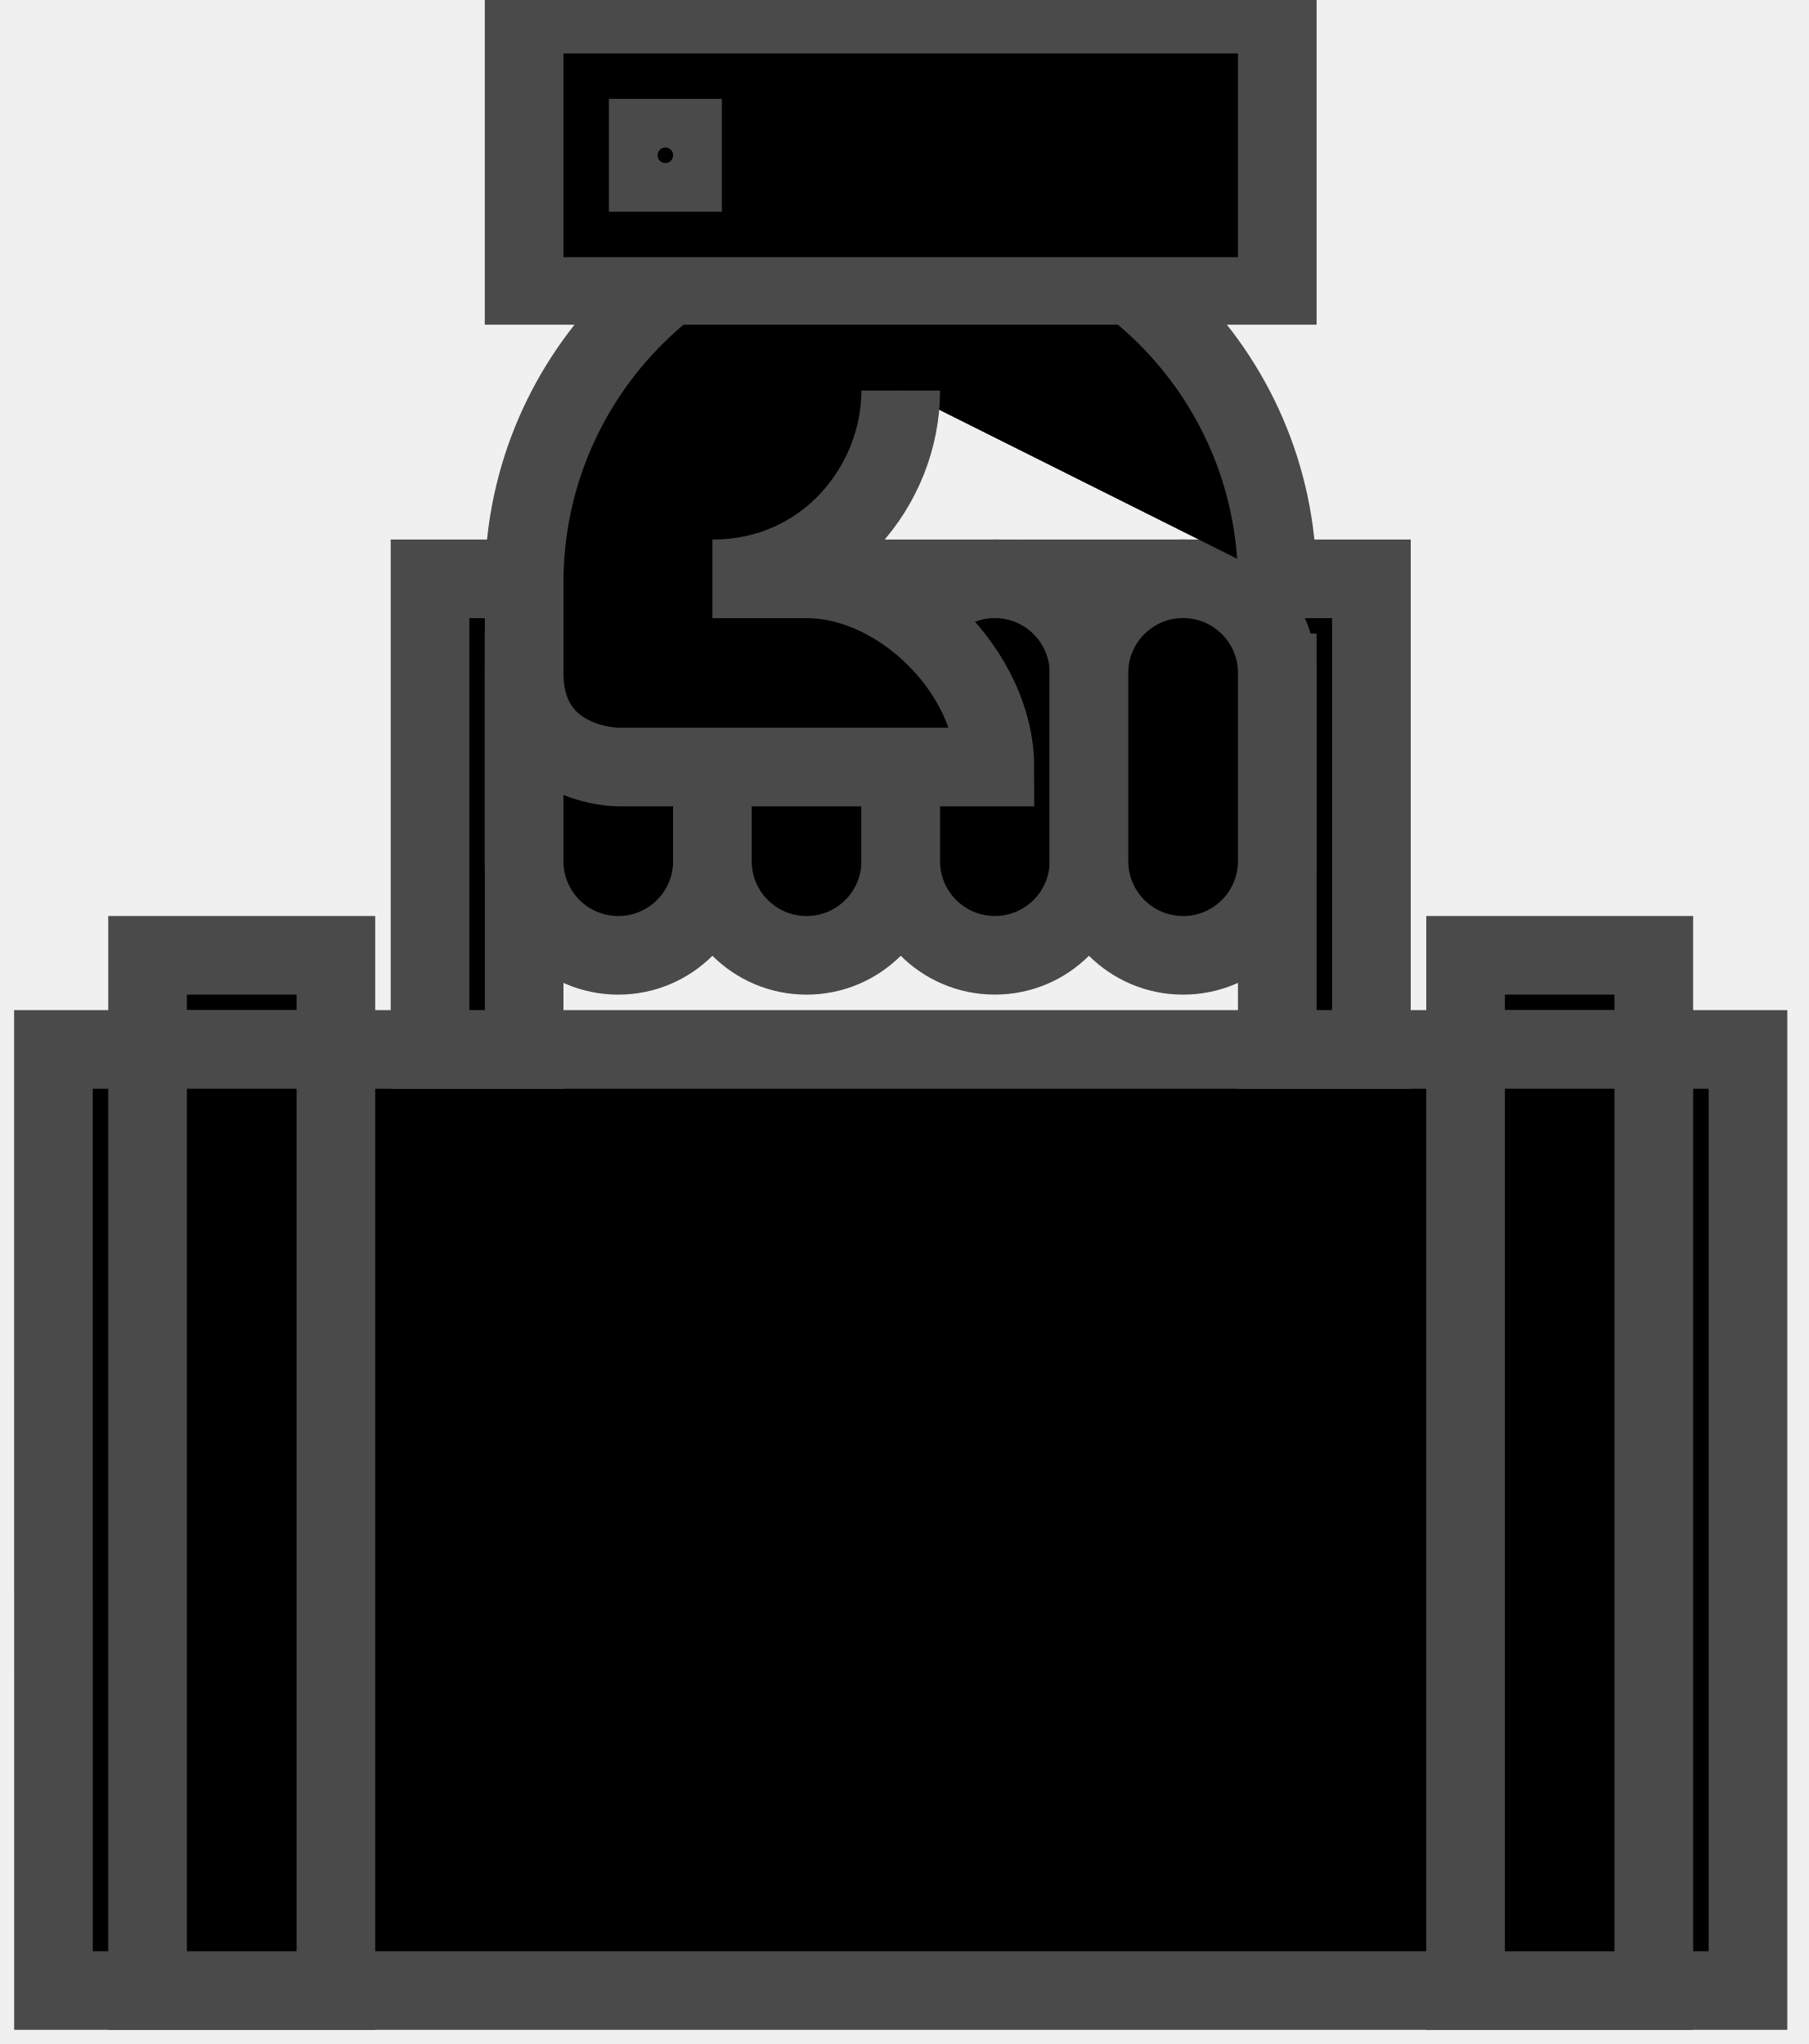
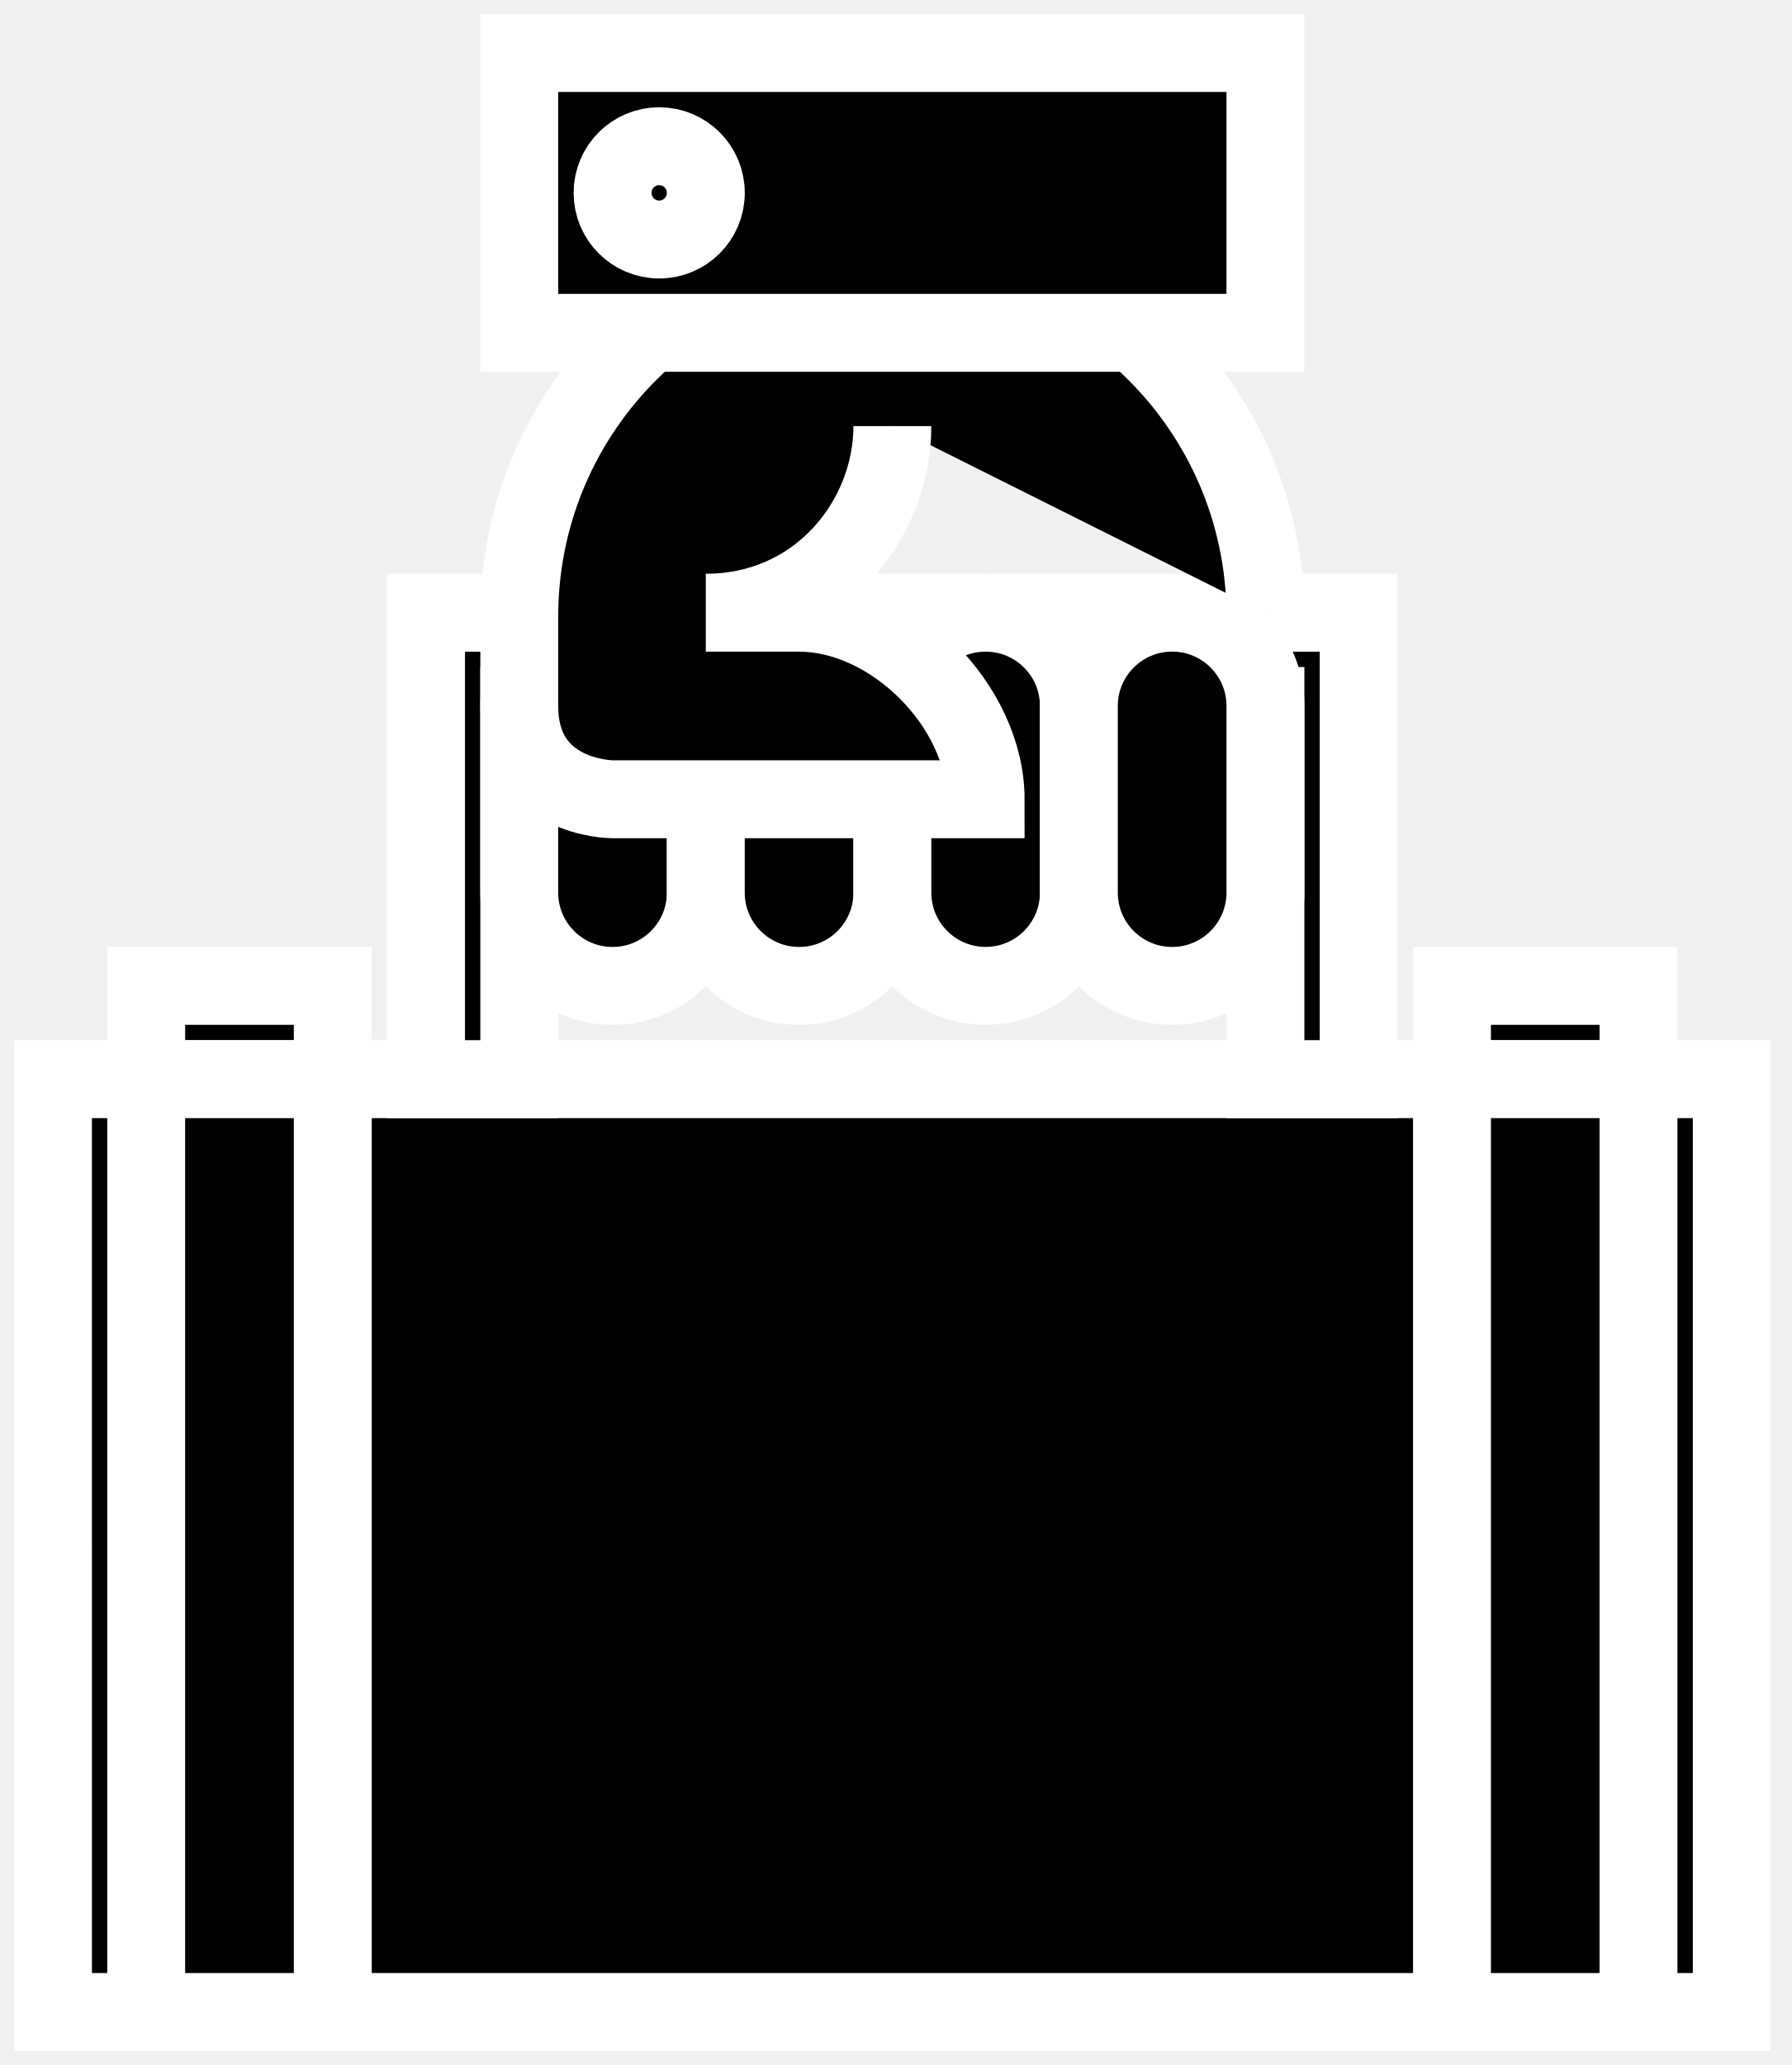
- <svg xmlns="http://www.w3.org/2000/svg" xmlns:xlink="http://www.w3.org/1999/xlink" width="46" height="52" viewBox="0 0 46 52">
-   <defs>
-     <path id="a" d="M0 51h43.817V0H0z" />
-   </defs>
-   <g fill="none" fill-rule="evenodd" transform="translate(1)">
-     <path fill="#000" d="M.36 50.642h43.097V26.697H.359z" />
-     <path stroke="#4A4A4A" stroke-width="2" d="M.36 50.64h43.098V26.698H.359z" />
-     <path fill="#000" d="M2.753 26.697h4.79v-2.394h-4.79z" />
-     <path stroke="#4A4A4A" stroke-width="2" d="M2.753 26.697h4.79v-2.394h-4.79z" />
-     <path fill="#000" d="M2.753 50.642h4.79V26.697h-4.79z" />
-     <path stroke="#4A4A4A" stroke-width="2" d="M2.753 50.64h4.79V26.698h-4.79z" />
-     <path fill="#000" d="M36.275 26.697h4.788v-2.394h-4.788z" />
-     <path stroke="#4A4A4A" stroke-width="2" d="M36.275 26.697h4.788v-2.394h-4.788z" />
-     <path fill="#000" d="M36.275 50.642h4.788V26.697h-4.788z" />
-     <path stroke="#4A4A4A" stroke-width="2" d="M36.275 50.64h4.788V26.698h-4.788z" />
-     <path fill="#000" d="M9.937 14.726v11.971h2.394V17.12h19.155v9.577h2.394V14.726z" />
-     <path stroke="#4A4A4A" stroke-width="2" d="M9.937 14.726v11.971h2.394V17.12h19.155v9.577h2.394V14.726z" />
-     <path fill="#000" d="M12.33 21.909a2.395 2.395 0 0 0 4.79 0v-4.79a2.394 2.394 0 1 0-4.79 0v4.79z" />
-     <path stroke="#4A4A4A" stroke-width="2" d="M12.33 21.909a2.395 2.395 0 0 0 4.79 0v-4.79a2.394 2.394 0 1 0-4.79 0v4.79z" />
-     <path fill="#000" d="M21.909 21.909a2.394 2.394 0 1 1-4.79 0v-4.79a2.394 2.394 0 1 1 4.79 0v4.79z" />
-     <path stroke="#4A4A4A" stroke-width="2" d="M21.909 21.909a2.394 2.394 0 1 1-4.79 0v-4.79a2.394 2.394 0 1 1 4.79 0v4.79z" />
-     <path fill="#000" d="M26.697 21.909a2.394 2.394 0 1 1-4.788 0v-4.79a2.394 2.394 0 1 1 4.788 0v4.79z" />
-     <path stroke="#4A4A4A" stroke-width="2" d="M26.697 21.909a2.394 2.394 0 1 1-4.788 0v-4.79a2.394 2.394 0 1 1 4.788 0v4.79z" />
-     <path fill="#000" d="M31.486 21.909a2.394 2.394 0 1 1-4.79 0v-4.79a2.395 2.395 0 0 1 4.79 0v4.79z" />
-     <path stroke="#4A4A4A" stroke-width="2" d="M31.486 21.909a2.394 2.394 0 1 1-4.79 0v-4.79a2.395 2.395 0 0 1 4.79 0v4.79z" />
-     <path fill="#000" d="M21.909 9.937c0 2.394-1.88 4.789-4.79 4.789h2.395c2.395 0 4.789 2.394 4.789 4.788h-9.578s-2.394 0-2.394-2.394v-2.394a9.578 9.578 0 0 1 19.155 0" />
-     <path stroke="#4A4A4A" stroke-width="2" d="M21.909 9.937c0 2.394-1.88 4.789-4.79 4.789h2.395c2.395 0 4.789 2.394 4.789 4.788h-9.578s-2.394 0-2.394-2.394v-2.394a9.578 9.578 0 0 1 19.155 0" />
-     <mask id="b" fill="#fff">
-       <use xlink:href="#a" />
-     </mask>
-     <path fill="#000" d="M12.33 7.542h19.156V.36H12.33z" mask="url(#b)" />
-     <path stroke="#4A4A4A" stroke-width="2" d="M12.33 7.542h19.156V.36H12.33z" mask="url(#b)" />
-     <path fill="#000" d="M17.12 3.95a1.197 1.197 0 1 1-2.394 0 1.197 1.197 0 0 1 2.394 0" mask="url(#b)" />
-     <path stroke="#4A4A4A" stroke-width="2" d="M17.12 3.95a1.197 1.197 0 1 1-2.394 0 1.197 1.197 0 0 1 2.394 0z" mask="url(#b)" />
+ <svg xmlns="http://www.w3.org/2000/svg" width="46" height="53" viewBox="0 0 46 53">
+   <g fill="none" fill-rule="evenodd">
+     <path fill="#000" d="M1.36 51.642h43.097V27.697H1.359z" />
+     <path stroke="#FFF" stroke-width="2" d="M1.36 51.64h43.098V27.698H1.359z" />
+     <path fill="#000" d="M3.753 27.697h4.79v-2.394h-4.79z" />
+     <path stroke="#FFF" stroke-width="2" d="M3.753 27.697h4.79v-2.394h-4.79z" />
+     <path fill="#000" d="M3.753 51.642h4.79V27.697h-4.79z" />
+     <path stroke="#FFF" stroke-width="2" d="M3.753 51.64h4.79V27.698h-4.79z" />
+     <path fill="#000" d="M37.275 27.697h4.788v-2.394h-4.788z" />
+     <path stroke="#FFF" stroke-width="2" d="M37.275 27.697h4.788v-2.394h-4.788z" />
+     <path fill="#000" d="M37.275 51.642h4.788V27.697h-4.788z" />
+     <path stroke="#FFF" stroke-width="2" d="M37.275 51.64h4.788V27.698h-4.788z" />
+     <path fill="#000" d="M10.937 15.726v11.971h2.394V18.12h19.155v9.577h2.394V15.726z" />
+     <path stroke="#FFF" stroke-width="2" d="M10.937 15.726v11.971h2.394V18.12h19.155v9.577h2.394V15.726z" />
+     <path fill="#000" d="M13.33 22.909a2.395 2.395 0 0 0 4.79 0v-4.79a2.394 2.394 0 1 0-4.79 0v4.79z" />
+     <path stroke="#FFF" stroke-width="2" d="M13.33 22.909a2.395 2.395 0 0 0 4.79 0v-4.79a2.394 2.394 0 1 0-4.79 0v4.79z" />
+     <path fill="#000" d="M22.909 22.909a2.394 2.394 0 1 1-4.79 0v-4.79a2.394 2.394 0 1 1 4.79 0v4.79z" />
+     <path stroke="#FFF" stroke-width="2" d="M22.909 22.909a2.394 2.394 0 1 1-4.79 0v-4.79a2.394 2.394 0 1 1 4.79 0v4.79z" />
+     <path fill="#000" d="M27.697 22.909a2.394 2.394 0 1 1-4.788 0v-4.79a2.394 2.394 0 1 1 4.788 0v4.79z" />
+     <path stroke="#FFF" stroke-width="2" d="M27.697 22.909a2.394 2.394 0 1 1-4.788 0v-4.79a2.394 2.394 0 1 1 4.788 0v4.79z" />
+     <path fill="#000" d="M32.486 22.909a2.394 2.394 0 1 1-4.79 0v-4.79a2.395 2.395 0 0 1 4.79 0v4.79z" />
+     <path stroke="#FFF" stroke-width="2" d="M32.486 22.909a2.394 2.394 0 1 1-4.79 0v-4.79a2.395 2.395 0 0 1 4.79 0v4.79z" />
+     <path fill="#000" d="M22.909 10.937c0 2.394-1.88 4.789-4.79 4.789h2.395c2.395 0 4.789 2.394 4.789 4.788h-9.578s-2.394 0-2.394-2.394v-2.394a9.578 9.578 0 0 1 19.155 0" />
+     <path stroke="#FFF" stroke-width="2" d="M22.909 10.937c0 2.394-1.88 4.789-4.79 4.789h2.395c2.395 0 4.789 2.394 4.789 4.788h-9.578s-2.394 0-2.394-2.394v-2.394a9.578 9.578 0 0 1 19.155 0" />
+     <path fill="#000" d="M13.33 8.542h19.156V1.36H13.33z" />
+     <path stroke="#FFF" stroke-width="2" d="M13.33 8.542h19.156V1.36H13.33z" />
+     <path fill="#000" d="M18.12 4.95a1.197 1.197 0 1 1-2.394 0 1.197 1.197 0 0 1 2.394 0" />
+     <path stroke="#FFF" stroke-width="2" d="M18.12 4.95a1.197 1.197 0 1 1-2.394 0 1.197 1.197 0 0 1 2.394 0z" />
  </g>
</svg>
